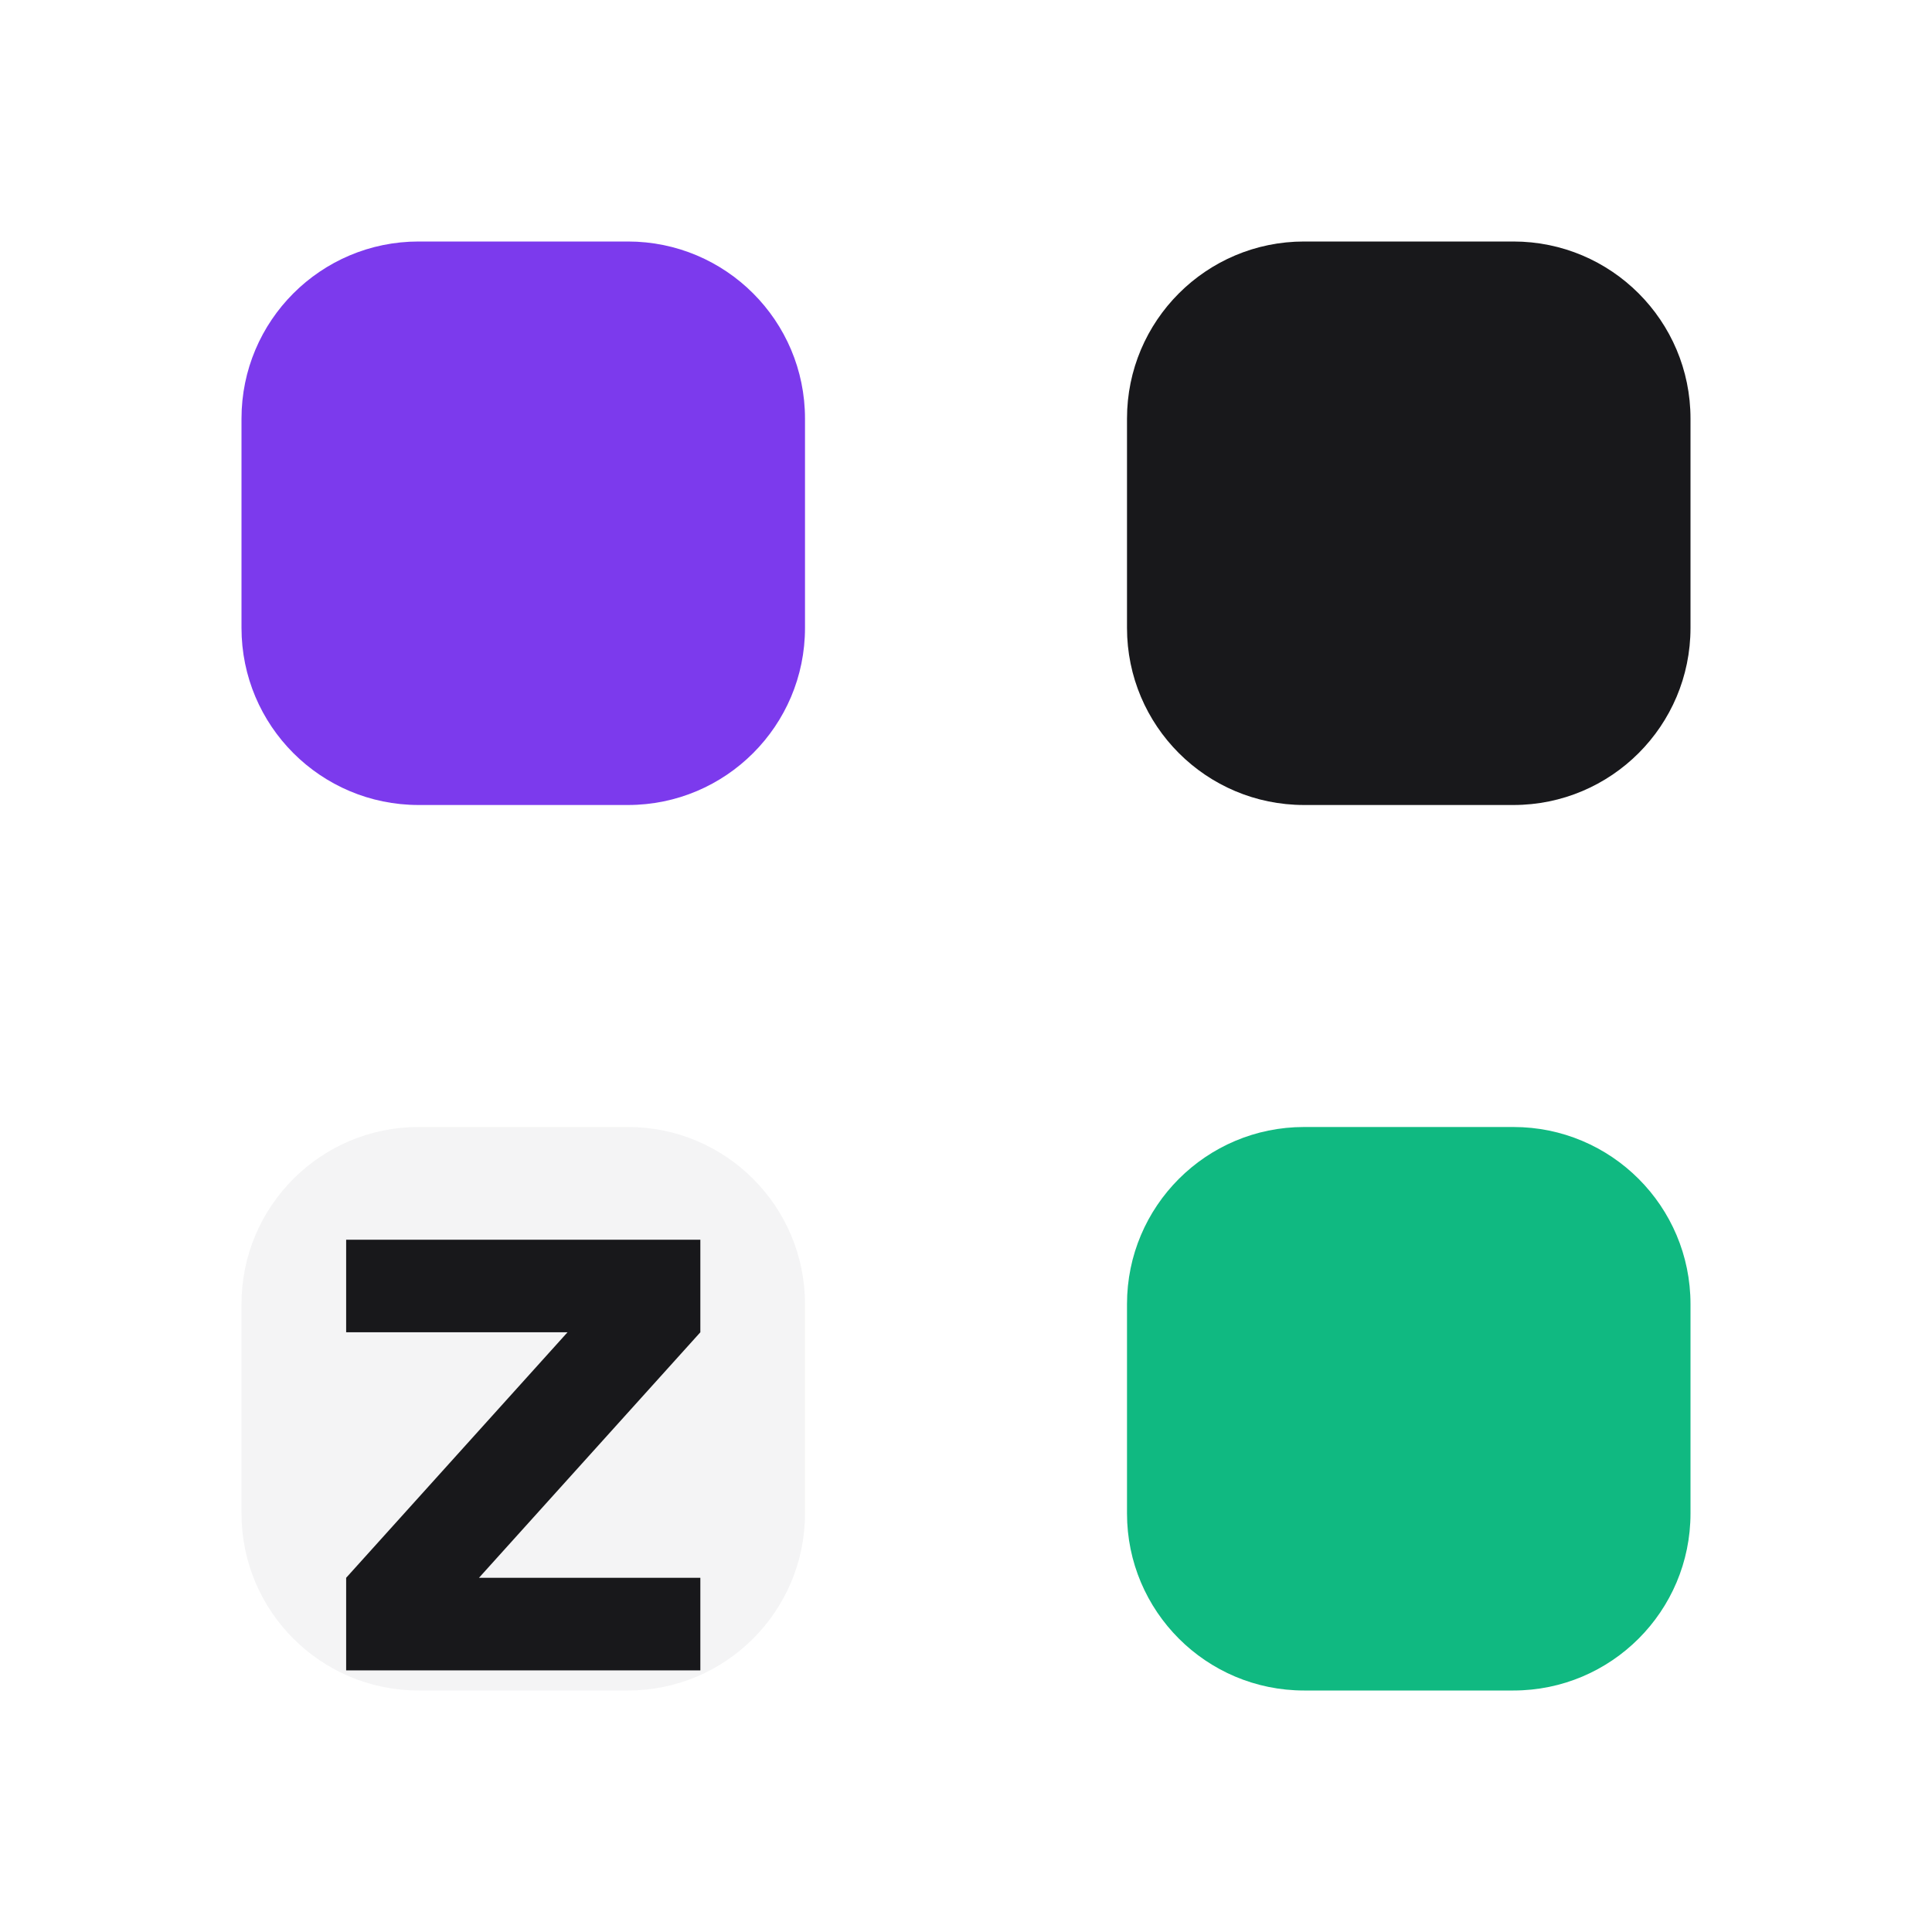
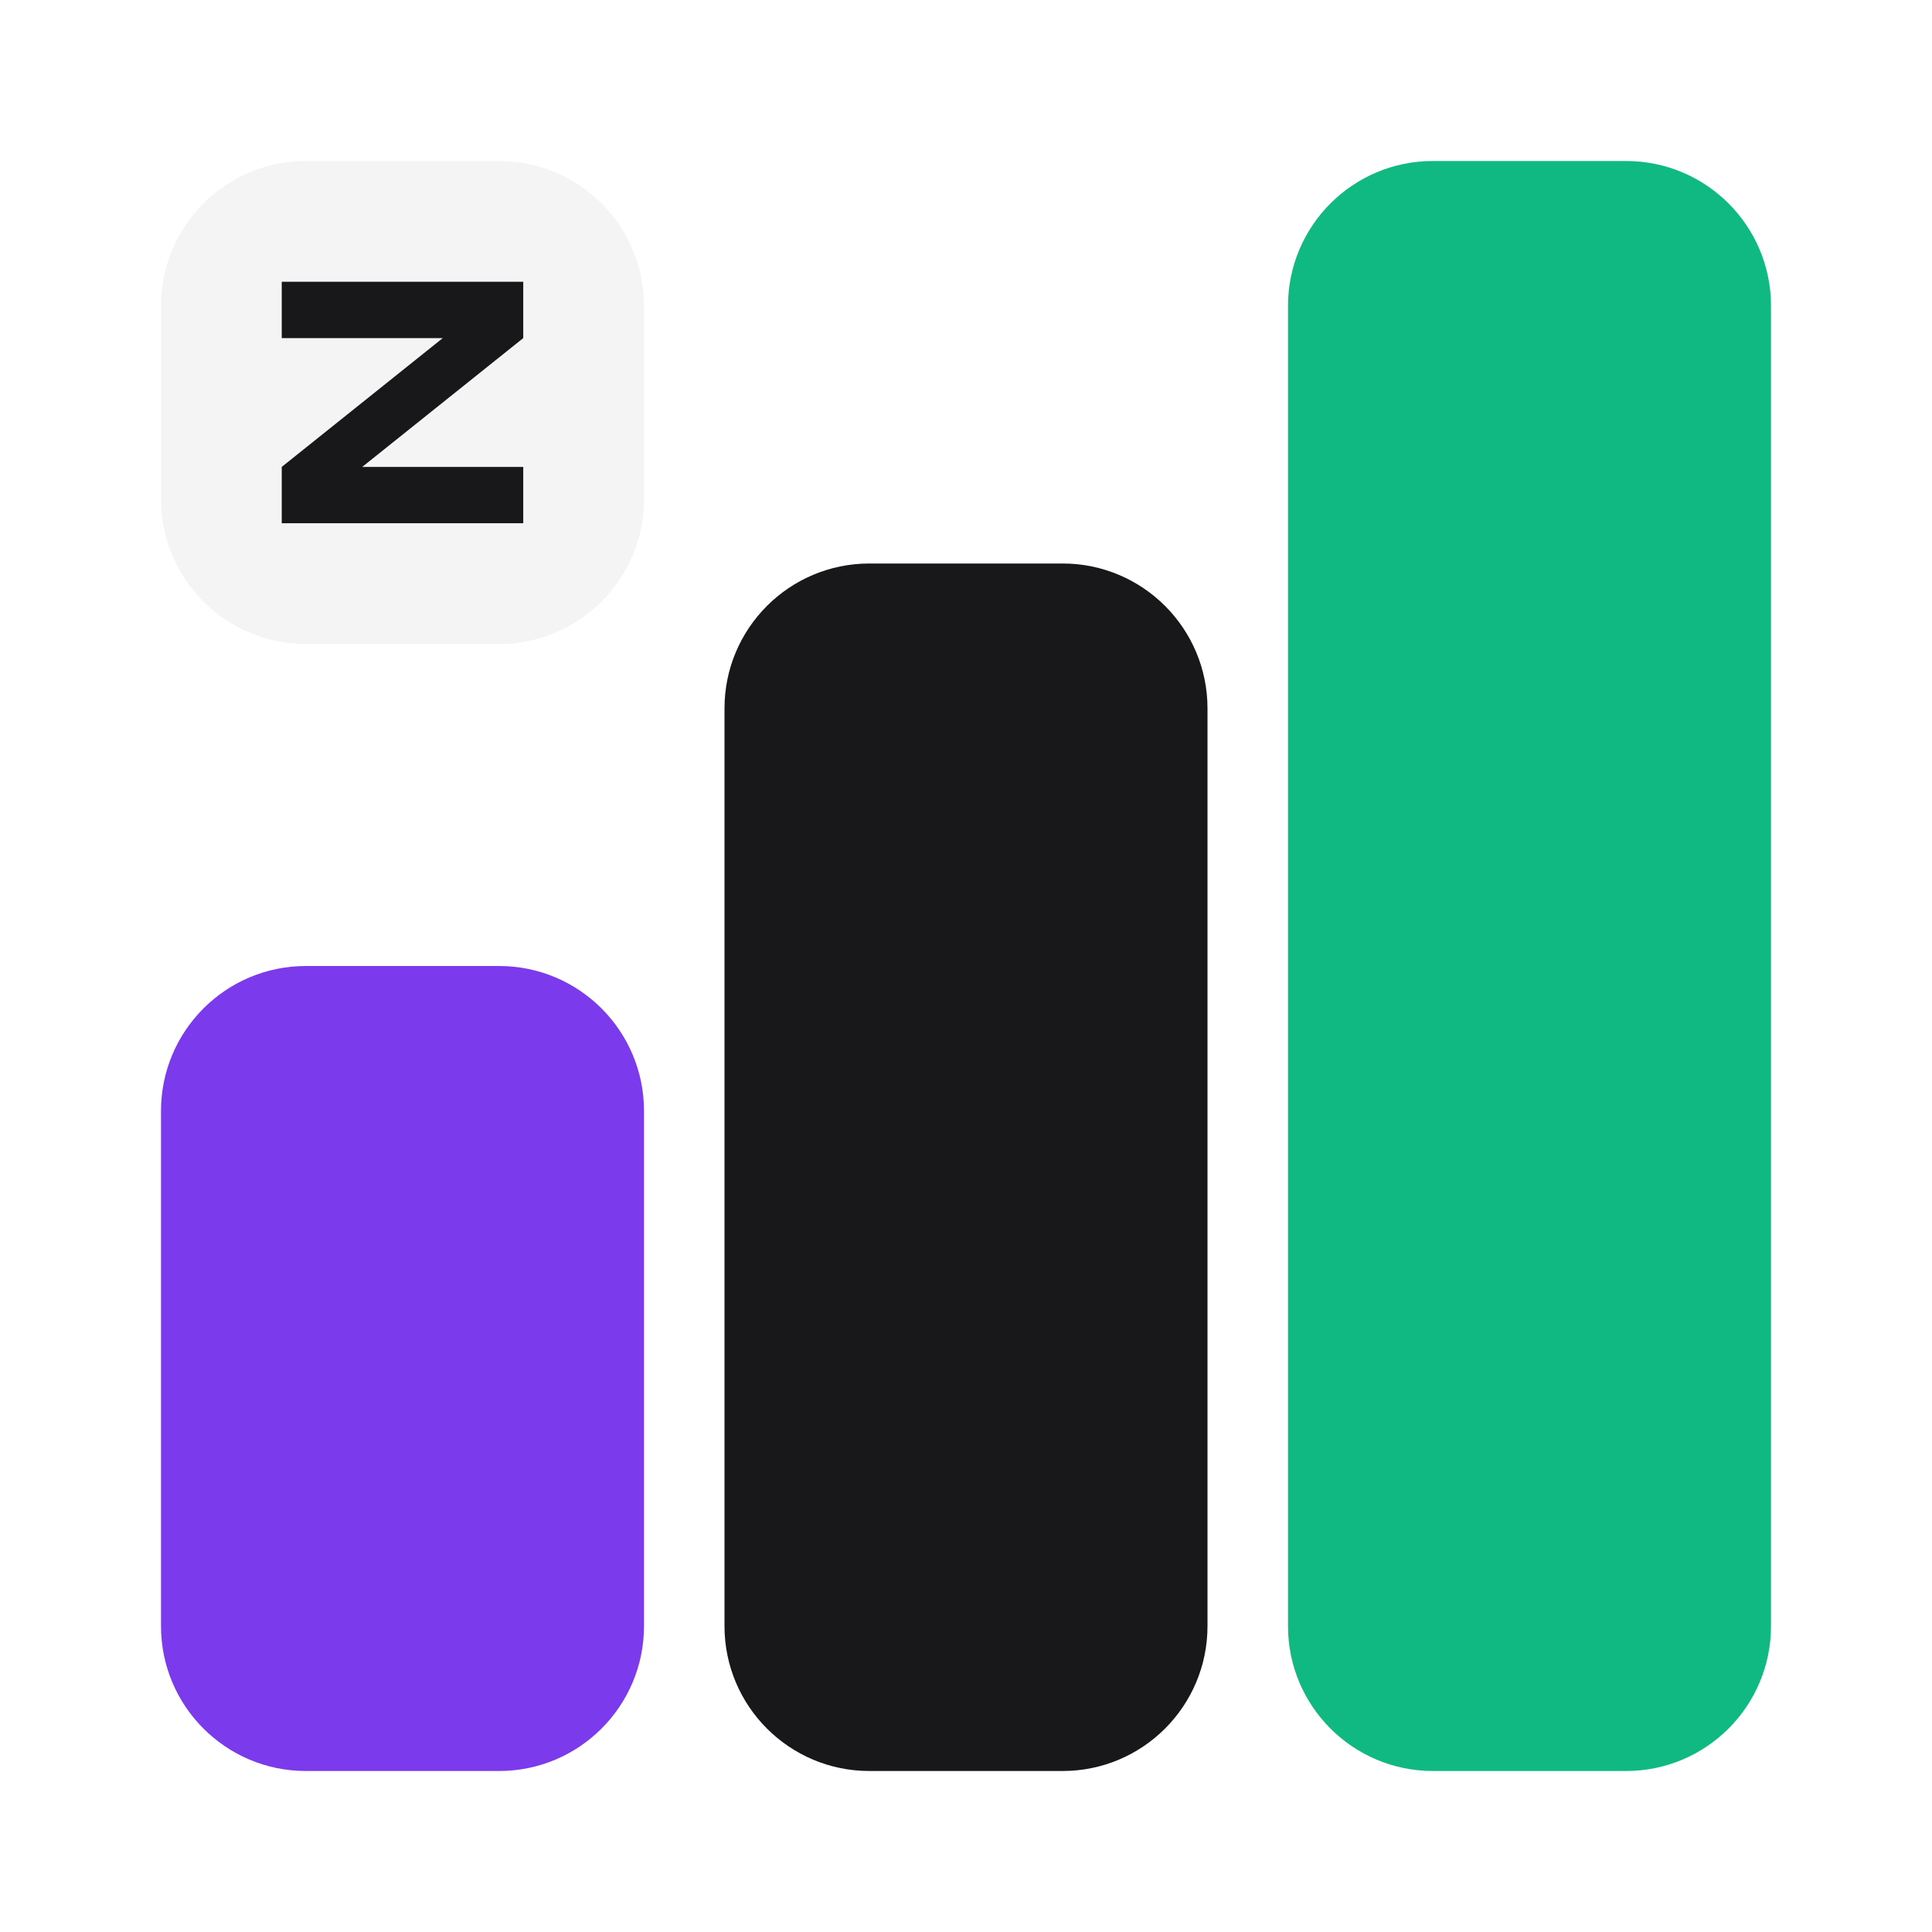
<svg xmlns="http://www.w3.org/2000/svg" viewBox="0 0 24 24" fill="none">
-   <rect x="3" y="3" width="7" height="7" rx="2.2" fill="#7c3aed" />
-   <rect x="14" y="3" width="7" height="7" rx="2.2" fill="#18181b" />
-   <rect x="14" y="14" width="7" height="7" rx="2.2" fill="#10b981" />
-   <rect x="3" y="14" width="7" height="7" rx="2.2" fill="#f4f4f5" />
-   <path d="M4.3 15.4H8.7V16.55L5.95 19.6H8.7V20.75H4.3V19.6L7.05 16.55H4.3V15.4Z" fill="#18181b" />
+   <rect x="2" y="2" width="6" height="6" rx="1.8" fill="#f4f4f5" />
+   <path d="M3.5 3.5H6.5V4.2L4.5 5.8H6.5V6.5H3.5V5.8L5.5 4.2H3.5V3.5Z" fill="#18181b" />
+   <rect x="2" y="12" width="6" height="10" rx="1.8" fill="#7c3aed" />
+   <rect x="9" y="7" width="6" height="15" rx="1.8" fill="#18181b" />
+   <rect x="16" y="2" width="6" height="20" rx="1.8" fill="#10b981" />
</svg>
